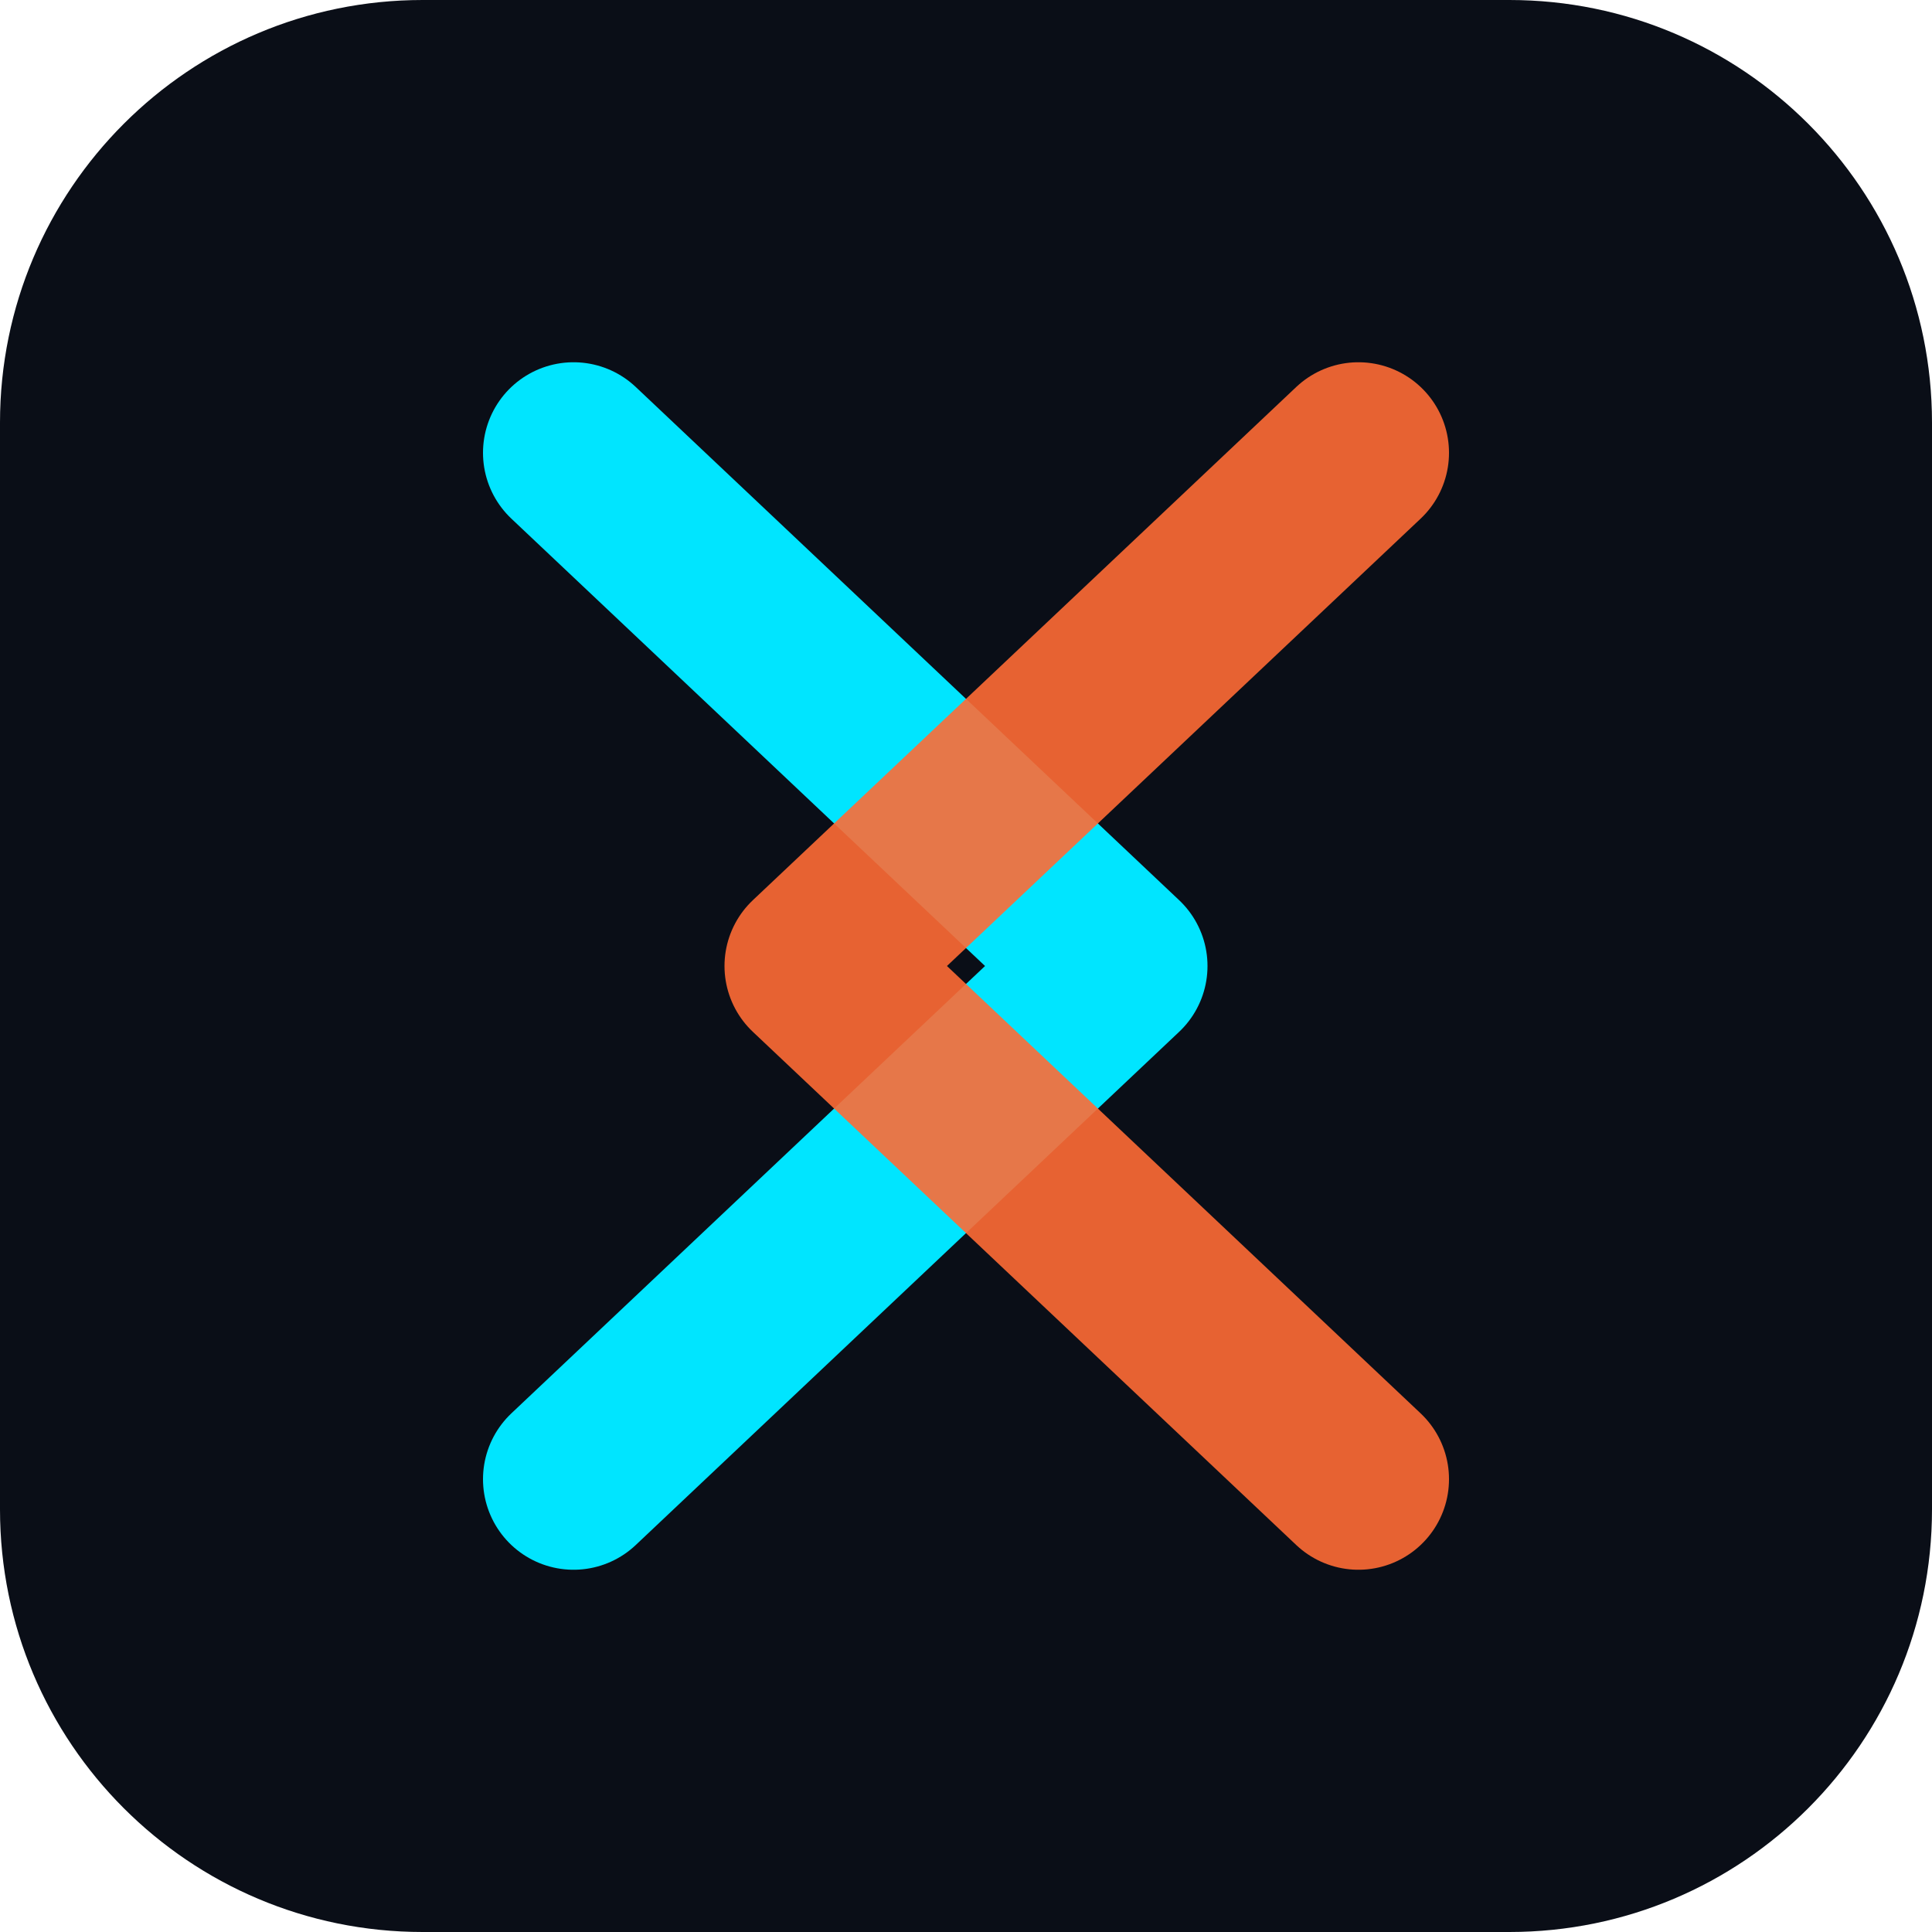
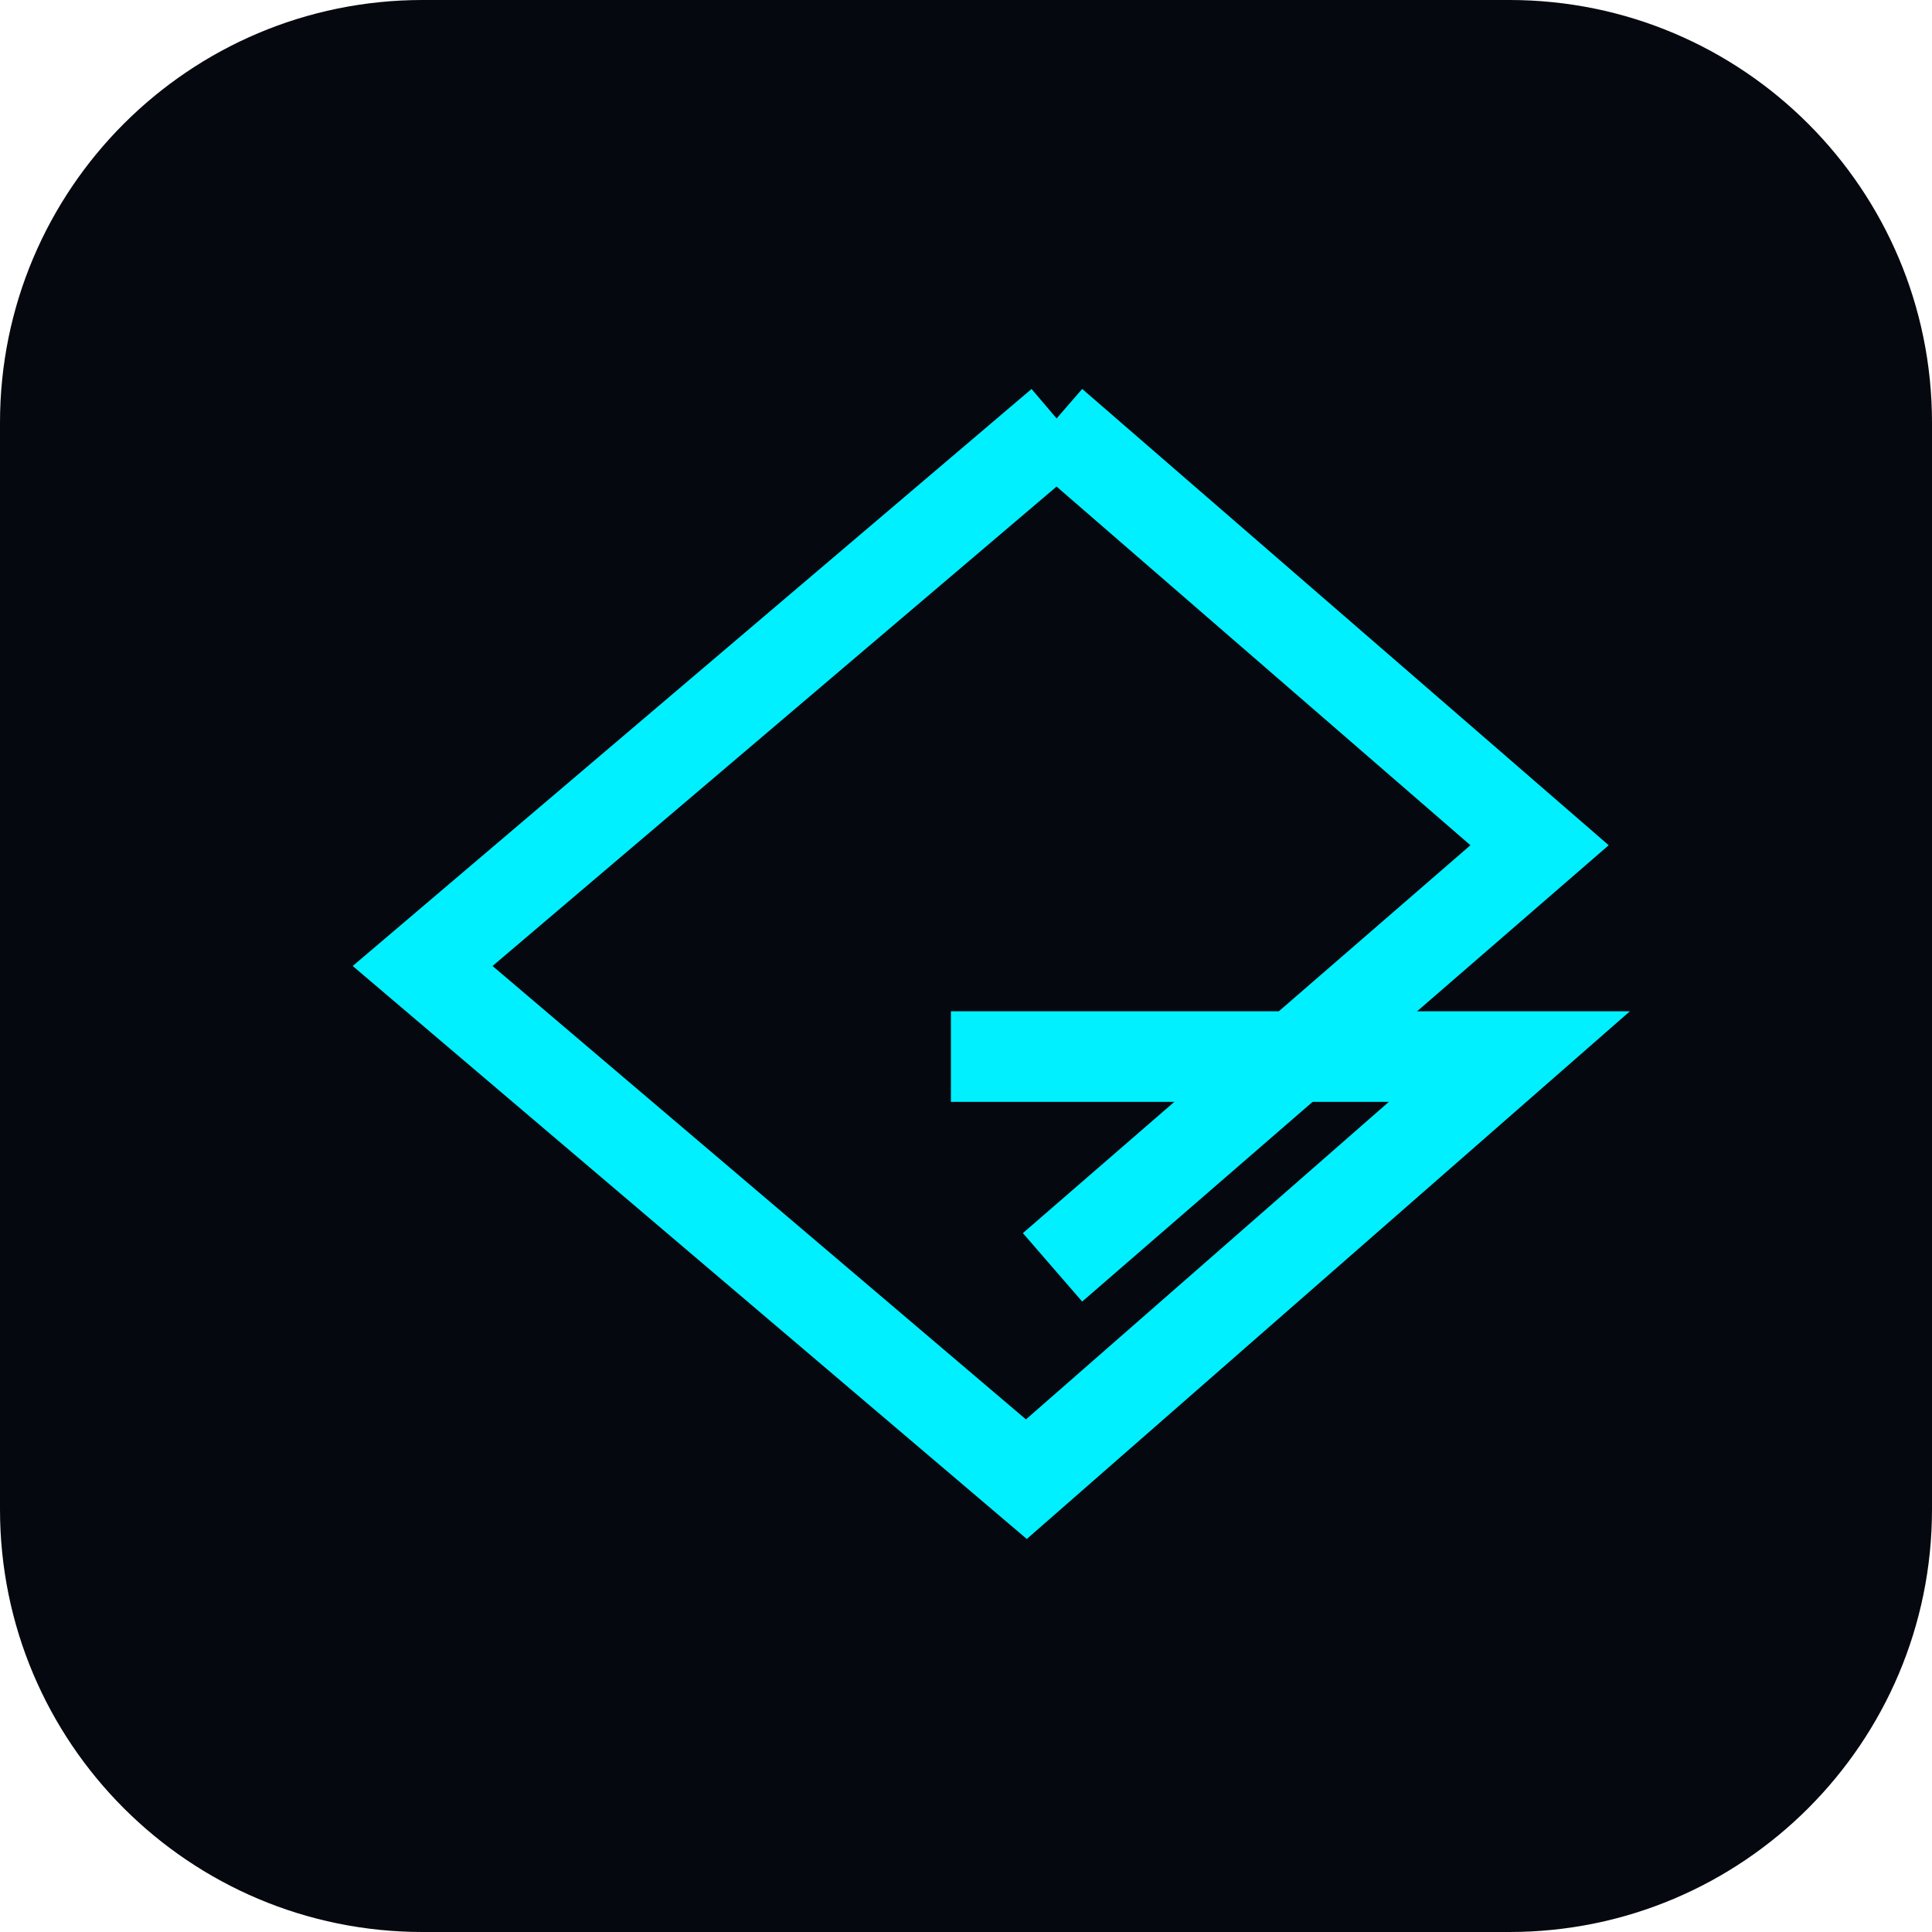
- <svg xmlns="http://www.w3.org/2000/svg" viewBox="0 0 32 32">
-   <rect width="32" height="32" rx="7" fill="#0A0E17" />
-   <path d="M9.5 7.5 L18.5 16 L9.5 24.5" stroke="#00E5FF" stroke-width="3" stroke-linecap="round" stroke-linejoin="round" fill="none" />
-   <path d="M22.5 7.5 L13.5 16 L22.5 24.5" stroke="#FF6B35" stroke-width="3" stroke-linecap="round" stroke-linejoin="round" fill="none" opacity="0.9" />
+ <svg xmlns="http://www.w3.org/2000/svg" width="64" height="64" viewBox="0 0 64 64">
+   <rect width="64" height="64" rx="14" fill="#06080F" />
+   <g fill="none" stroke="#00F0FF" stroke-width="3" stroke-linecap="square" stroke-linejoin="miter">
+     <path d="M34 15 14 32l20 17 16-14H33" />
+     <path d="m36 15 15 13-15 13" />
+   </g>
</svg>
